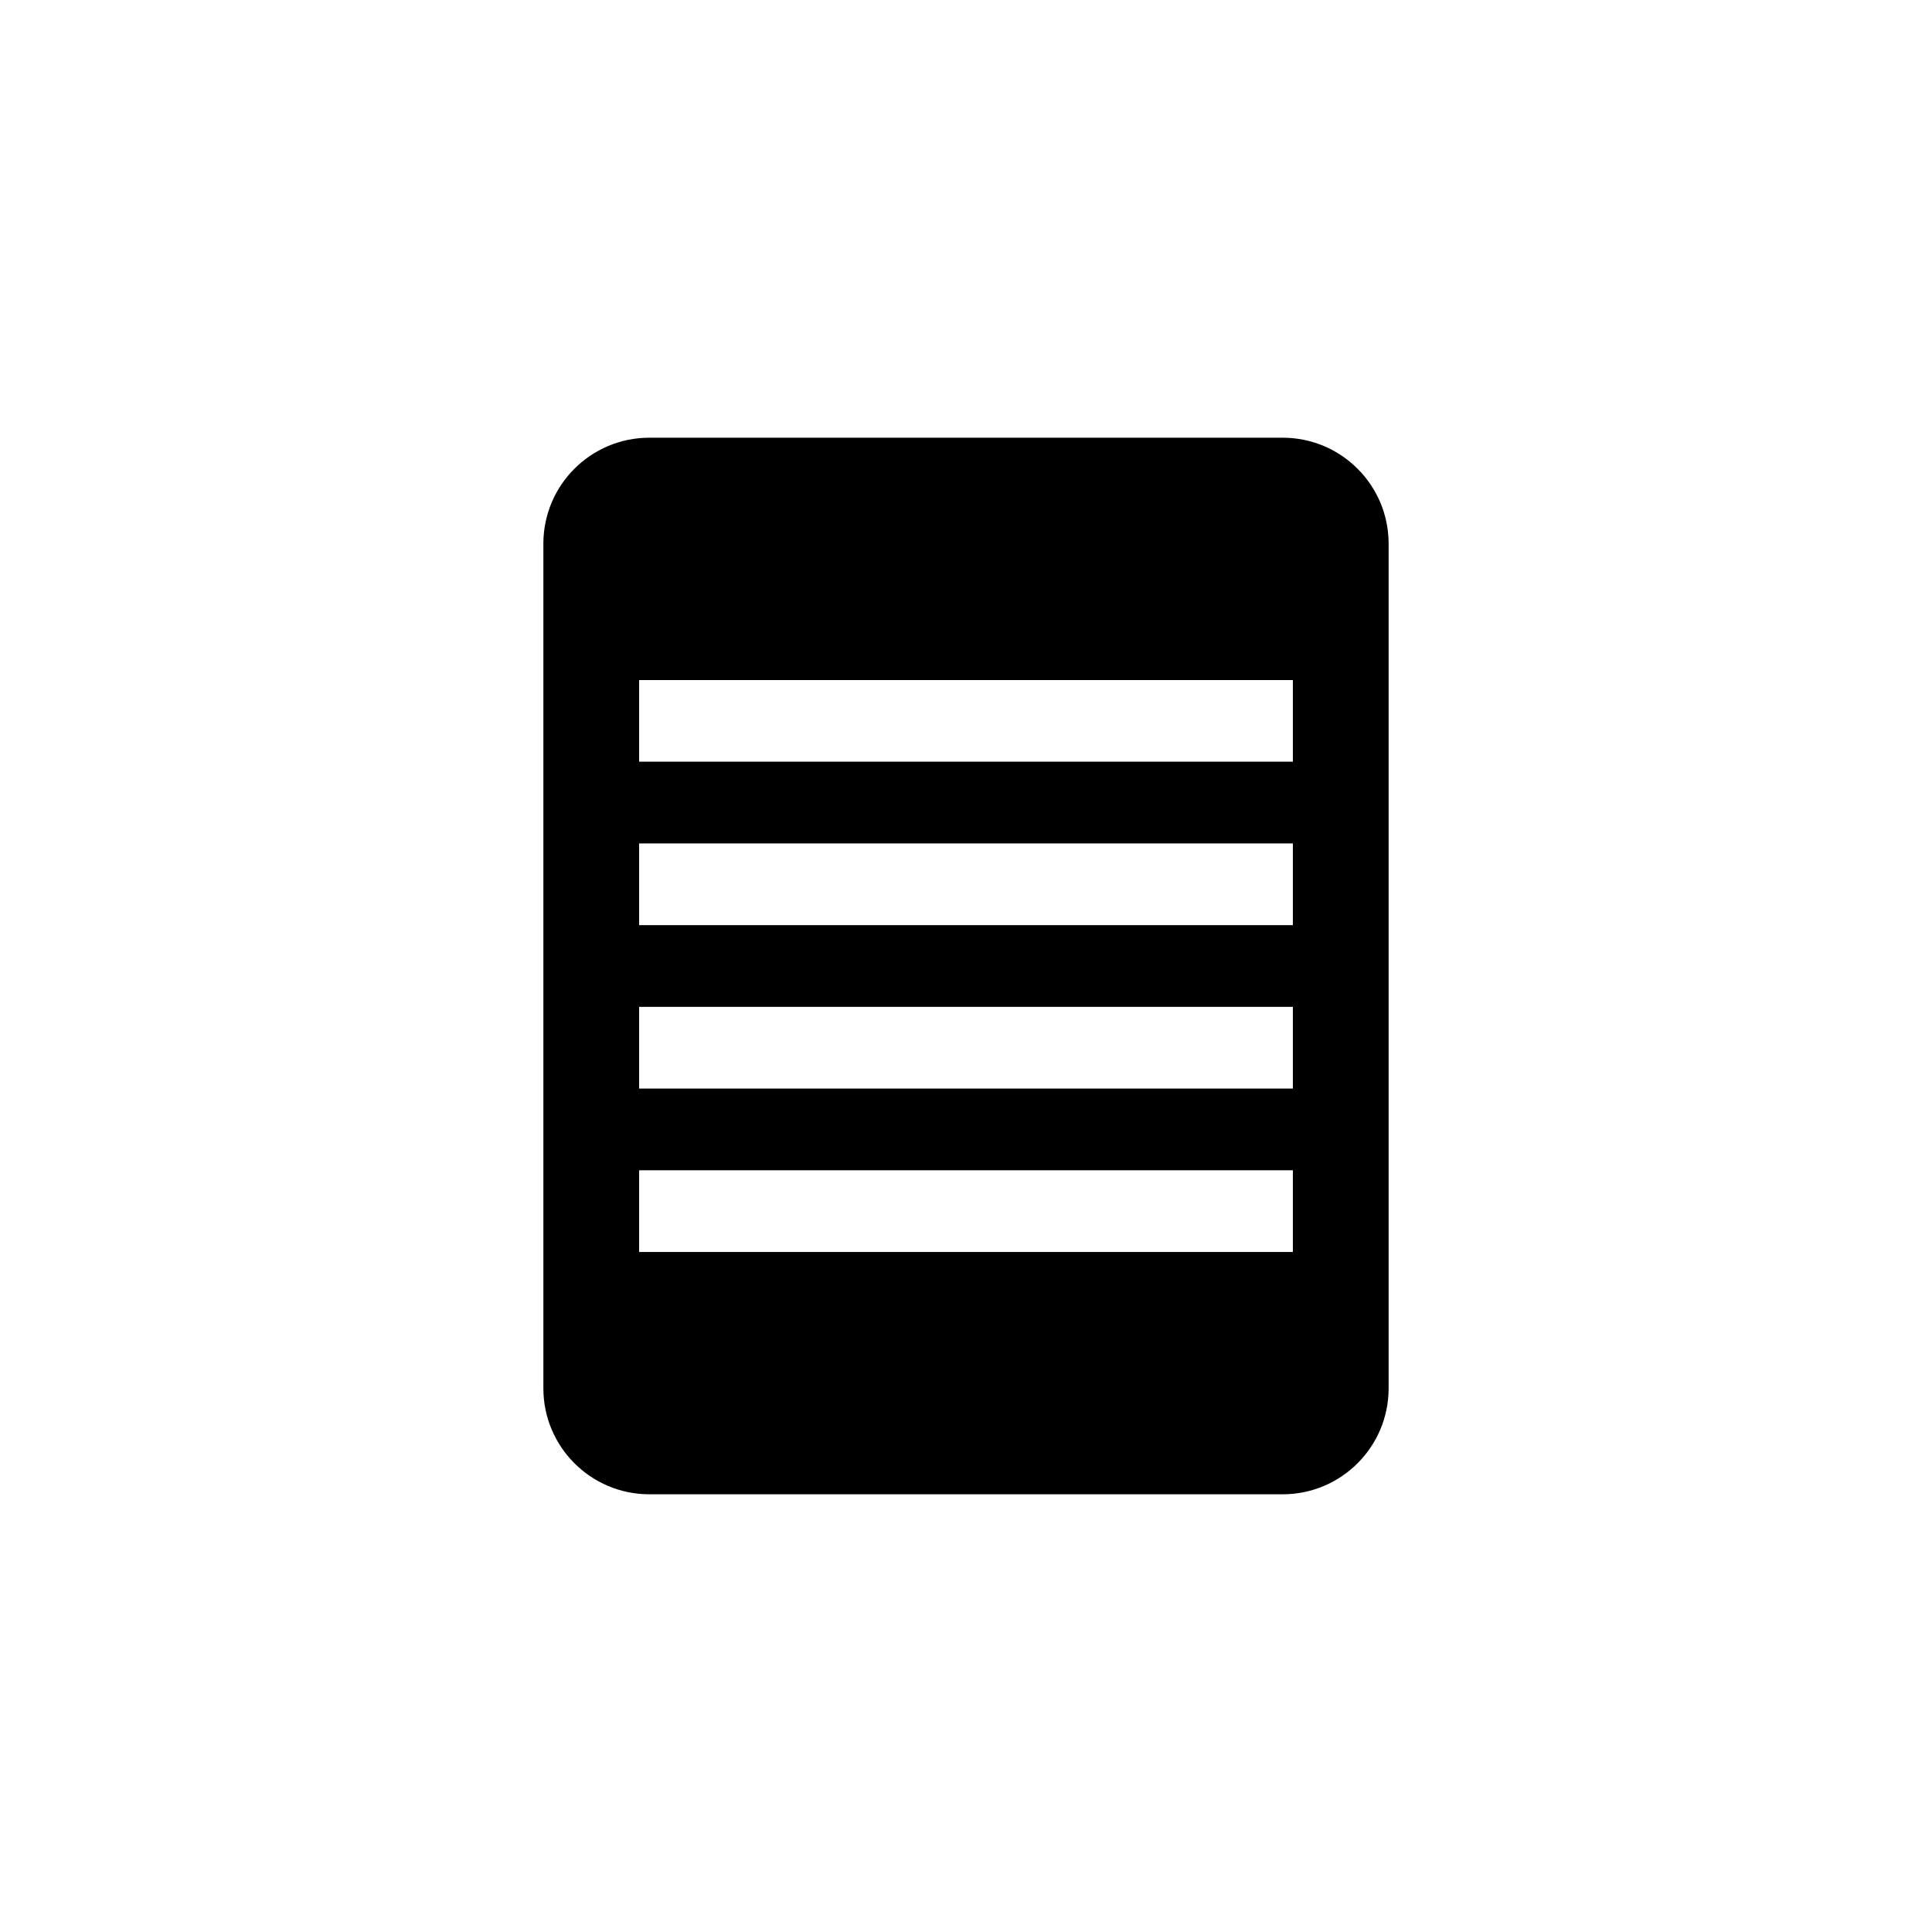
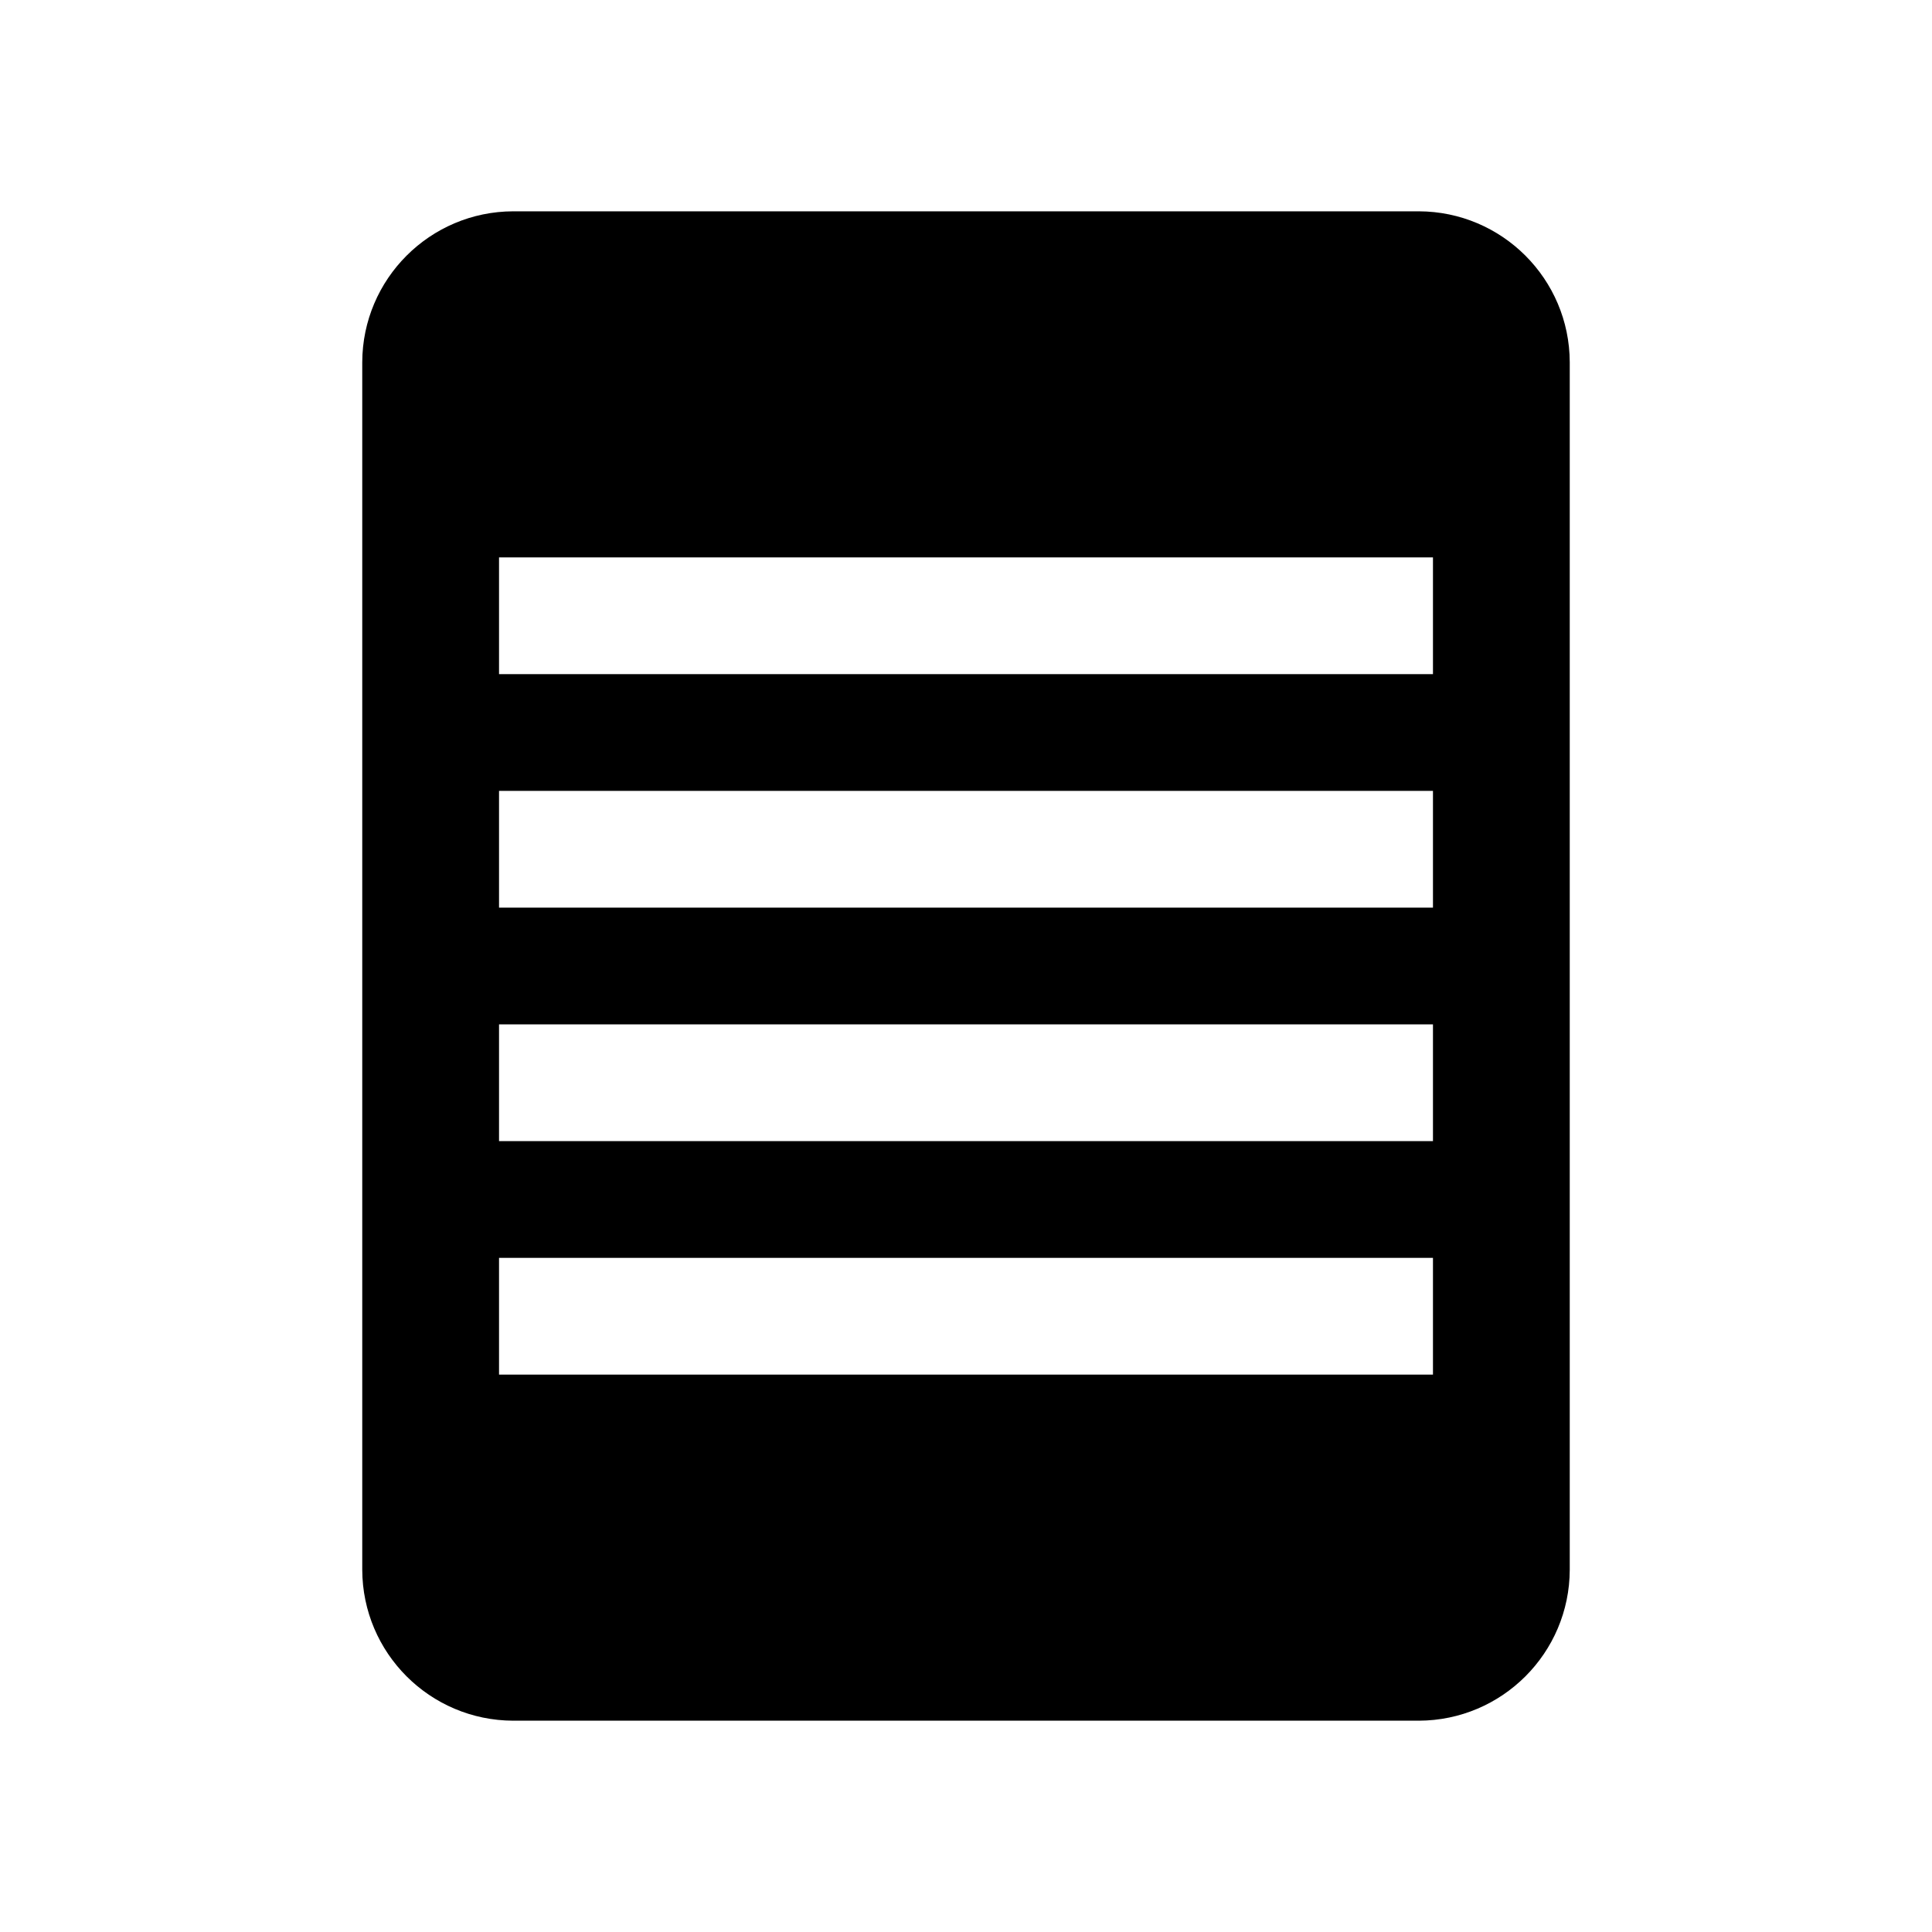
<svg xmlns="http://www.w3.org/2000/svg" height="1000" viewBox="0 0 1000 1000" width="1000">
  <g data-name="all icons" id="all_icons">
    <g data-name="Layer 437" id="Layer_437">
-       <path d="M664.06,226.56H335.94a54.85,54.85,0,0,0-54.69,54.69v437.5a54.85,54.85,0,0,0,54.69,54.69H664.06a54.85,54.85,0,0,0,54.69-54.69V281.25A54.85,54.85,0,0,0,664.06,226.56Zm5.13,252.29H330.81v-42.3H669.19Zm0,84.59H330.81v-42.3H669.19Zm0,84.59H330.81v-42.3H669.19Zm0-253.78H330.81V352H669.19Z" />
+       <path d="M734.375,109.375H265.625A78.354,78.354,0,0,0,187.5,187.5v625a78.354,78.354,0,0,0,78.125,78.125h468.75A78.354,78.354,0,0,0,812.5,812.5v-625A78.354,78.354,0,0,0,734.375,109.375ZM741.7,469.788H258.3V409.363H741.7Zm0,120.849H258.3V530.212H741.7Zm0,120.85H258.3V651.062H741.7Zm0-362.549H258.3V288.513H741.7Z" />
    </g>
  </g>
</svg>
